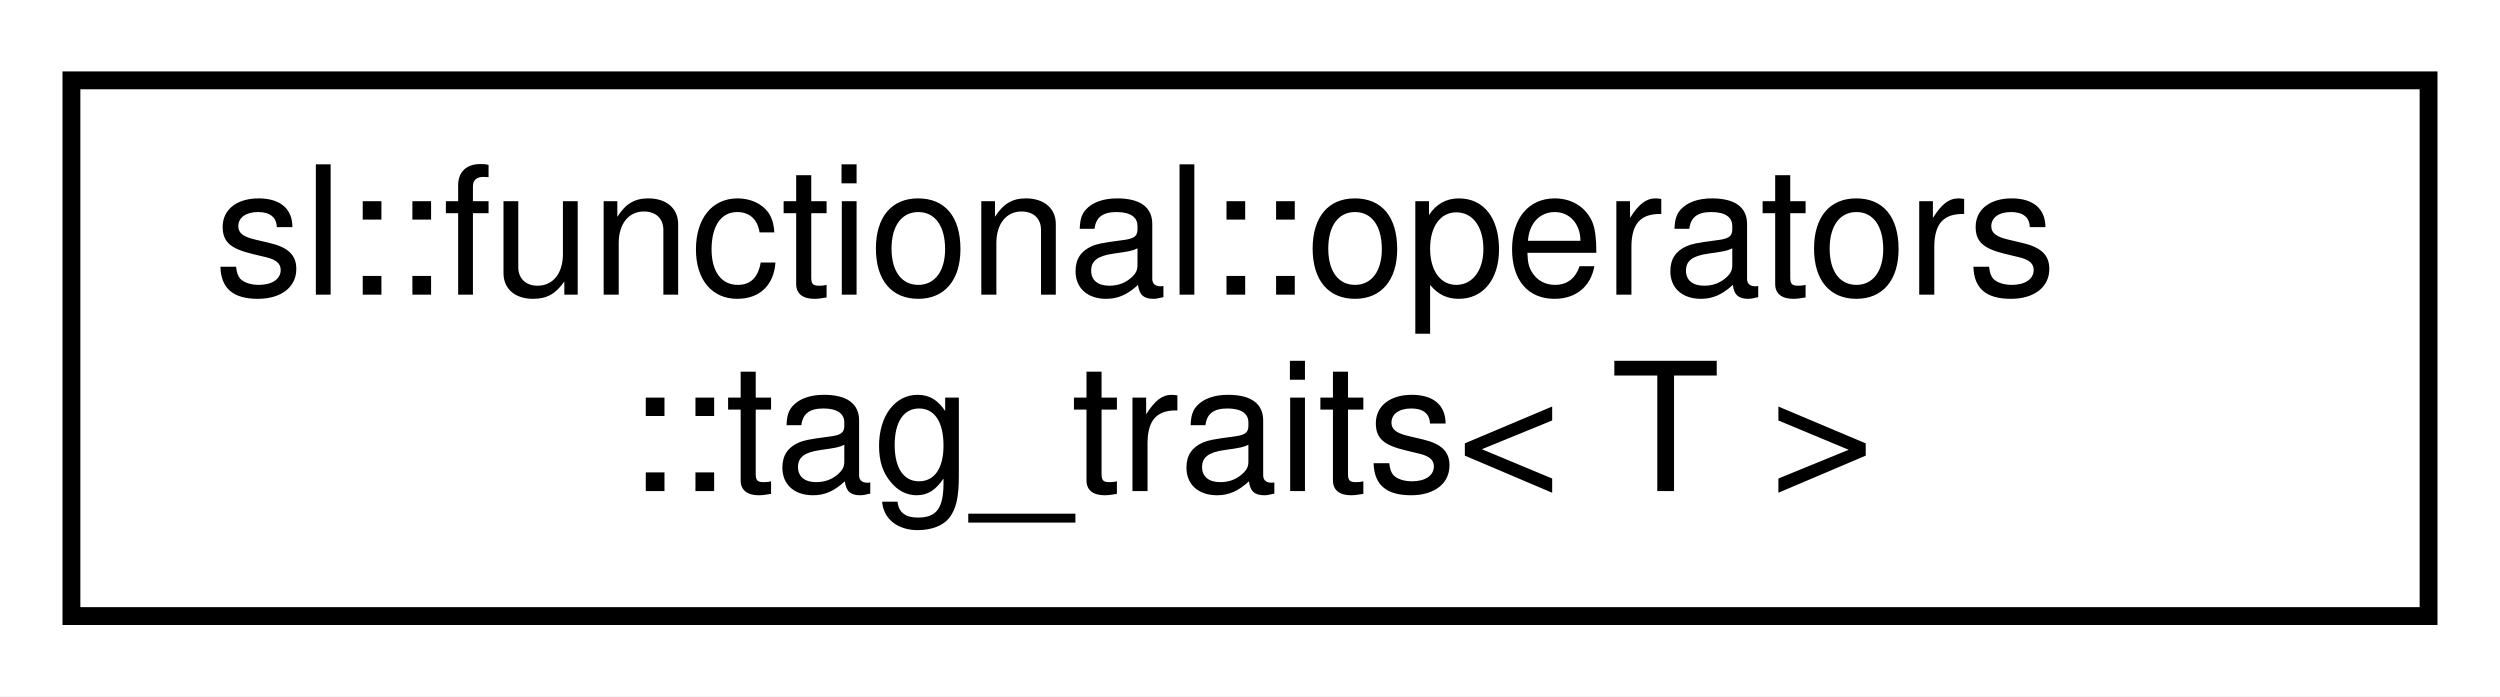
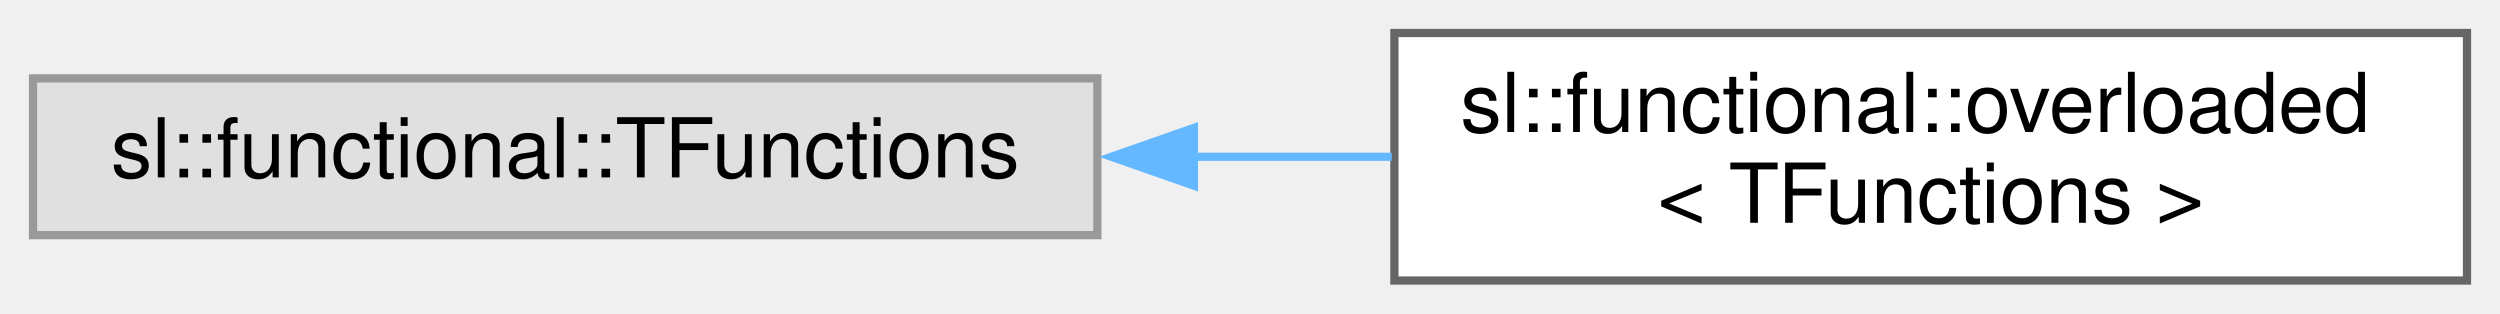
- <svg xmlns="http://www.w3.org/2000/svg" xmlns:xlink="http://www.w3.org/1999/xlink" width="140pt" height="39pt" viewBox="0.00 0.00 140.00 39.00">
-   <g id="graph0" class="graph" transform="scale(1 1) rotate(0) translate(4 35)">
-     <polygon fill="white" stroke="transparent" points="-4,4 -4,-35 136,-35 136,4 -4,4" />
+ <svg xmlns="http://www.w3.org/2000/svg" xmlns:xlink="http://www.w3.org/1999/xlink" width="303pt" height="38pt" viewBox="0.00 0.00 303.00 38.00">
+   <g id="graph0" class="graph" transform="scale(1 1) rotate(0) translate(4 34)">
    <g id="node1" class="node">
      <g id="a_node1">
-         <a xlink:href="d9/dd1/structsl_1_1functional_1_1operators_1_1tag__traits.html" target="_top" xlink:title=" ">
-           <polygon fill="white" stroke="black" points="0,-0.5 0,-30.5 132,-30.5 132,-0.5 0,-0.5" />
-           <text text-anchor="start" x="8" y="-18.5" font-family="Helvetica,sans-Serif" font-size="10.00">sl::functional::operators</text>
-           <text text-anchor="middle" x="66" y="-7.5" font-family="Helvetica,sans-Serif" font-size="10.00">::tag_traits&lt; T &gt;</text>
+         <a xlink:title=" ">
+           <polygon fill="#e0e0e0" stroke="#999999" points="129,-24.5 0,-24.5 0,-5.5 129,-5.5 129,-24.5" />
+           <text text-anchor="middle" x="64.5" y="-12.5" font-family="Helvetica,sans-Serif" font-size="10.00">sl::functional::TFunctions</text>
        </a>
      </g>
    </g>
+     <g id="node2" class="node">
+       <g id="a_node2">
+         <a xlink:href="d8/da3/structsl_1_1functional_1_1overloaded.html" target="_top" xlink:title="Helper invocable type which can hold an arbitrary amount of functions, from which the best match will...">
+           <polygon fill="white" stroke="#666666" points="295,-30 165,-30 165,0 295,0 295,-30" />
+           <text text-anchor="start" x="173" y="-18" font-family="Helvetica,sans-Serif" font-size="10.00">sl::functional::overloaded</text>
+           <text text-anchor="middle" x="230" y="-7" font-family="Helvetica,sans-Serif" font-size="10.00">&lt; TFunctions &gt;</text>
+         </a>
+       </g>
+     </g>
+     <g id="edge1" class="edge">
+       <path fill="none" stroke="#63b8ff" d="M140.51,-15C148.58,-15 156.75,-15 164.68,-15" />
+       <polygon fill="#63b8ff" stroke="#63b8ff" points="140.7,-11.5 130.7,-15 140.7,-18.5 140.7,-11.5" />
+     </g>
  </g>
</svg>
